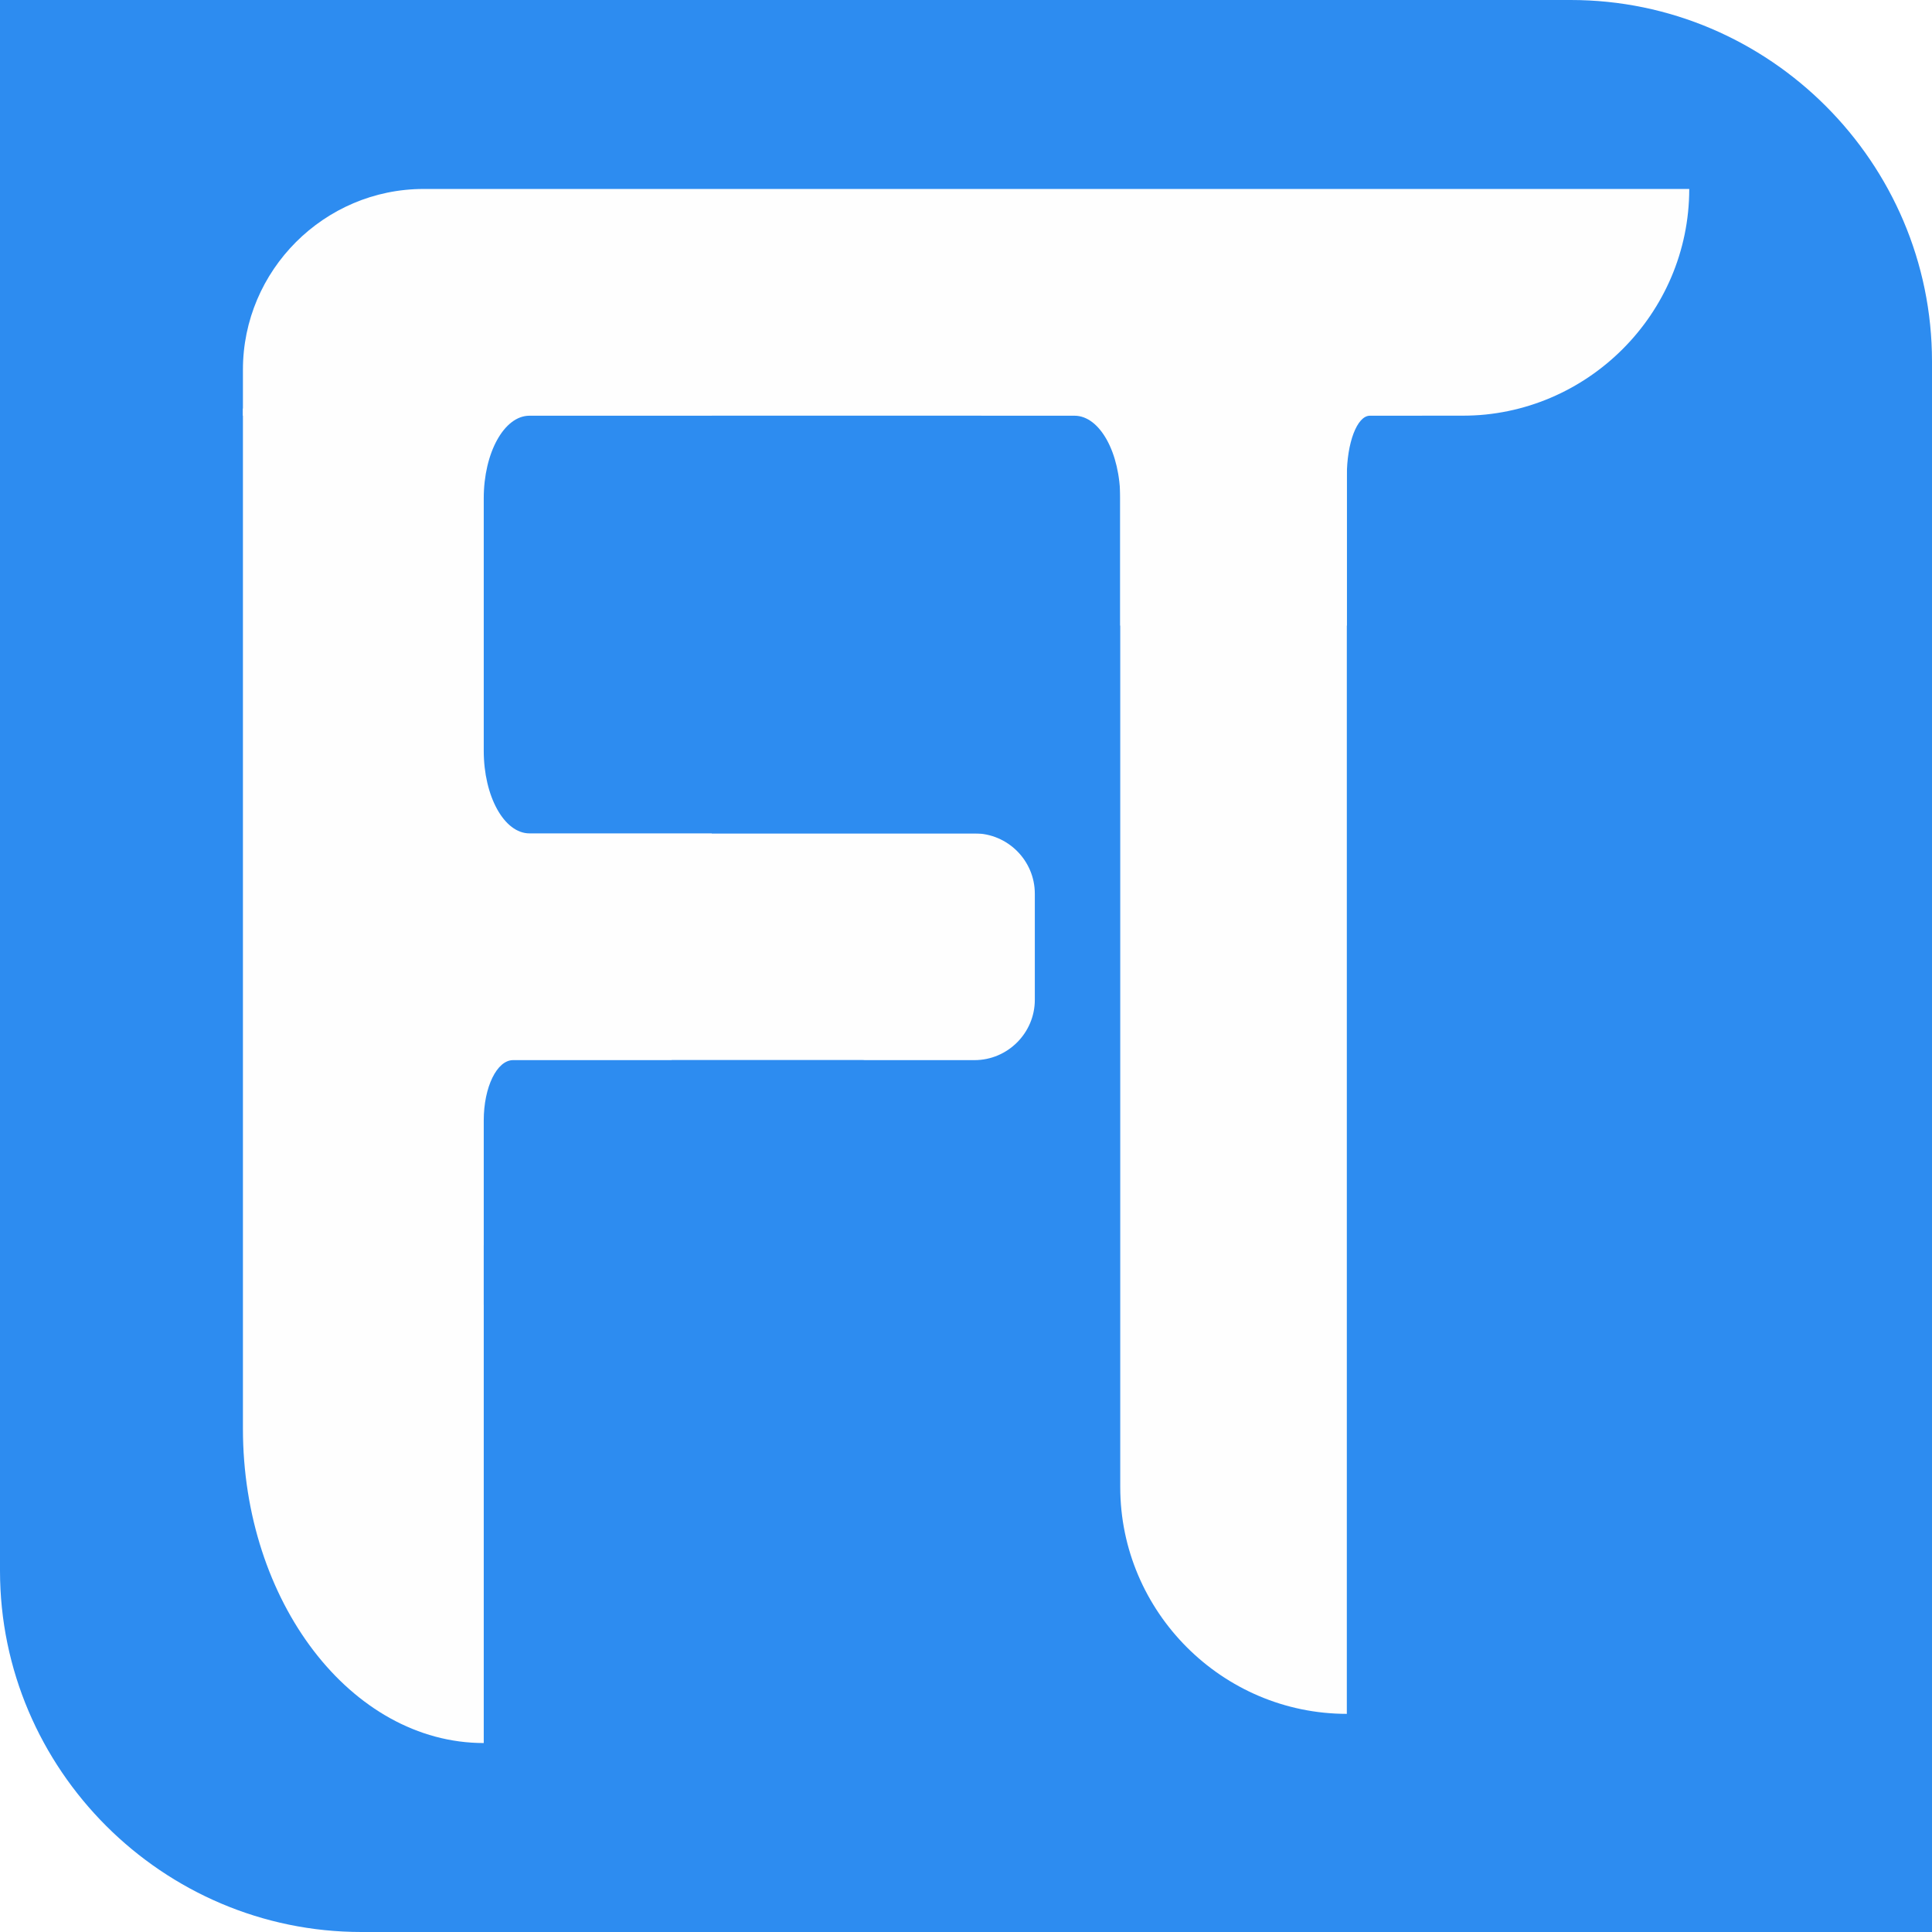
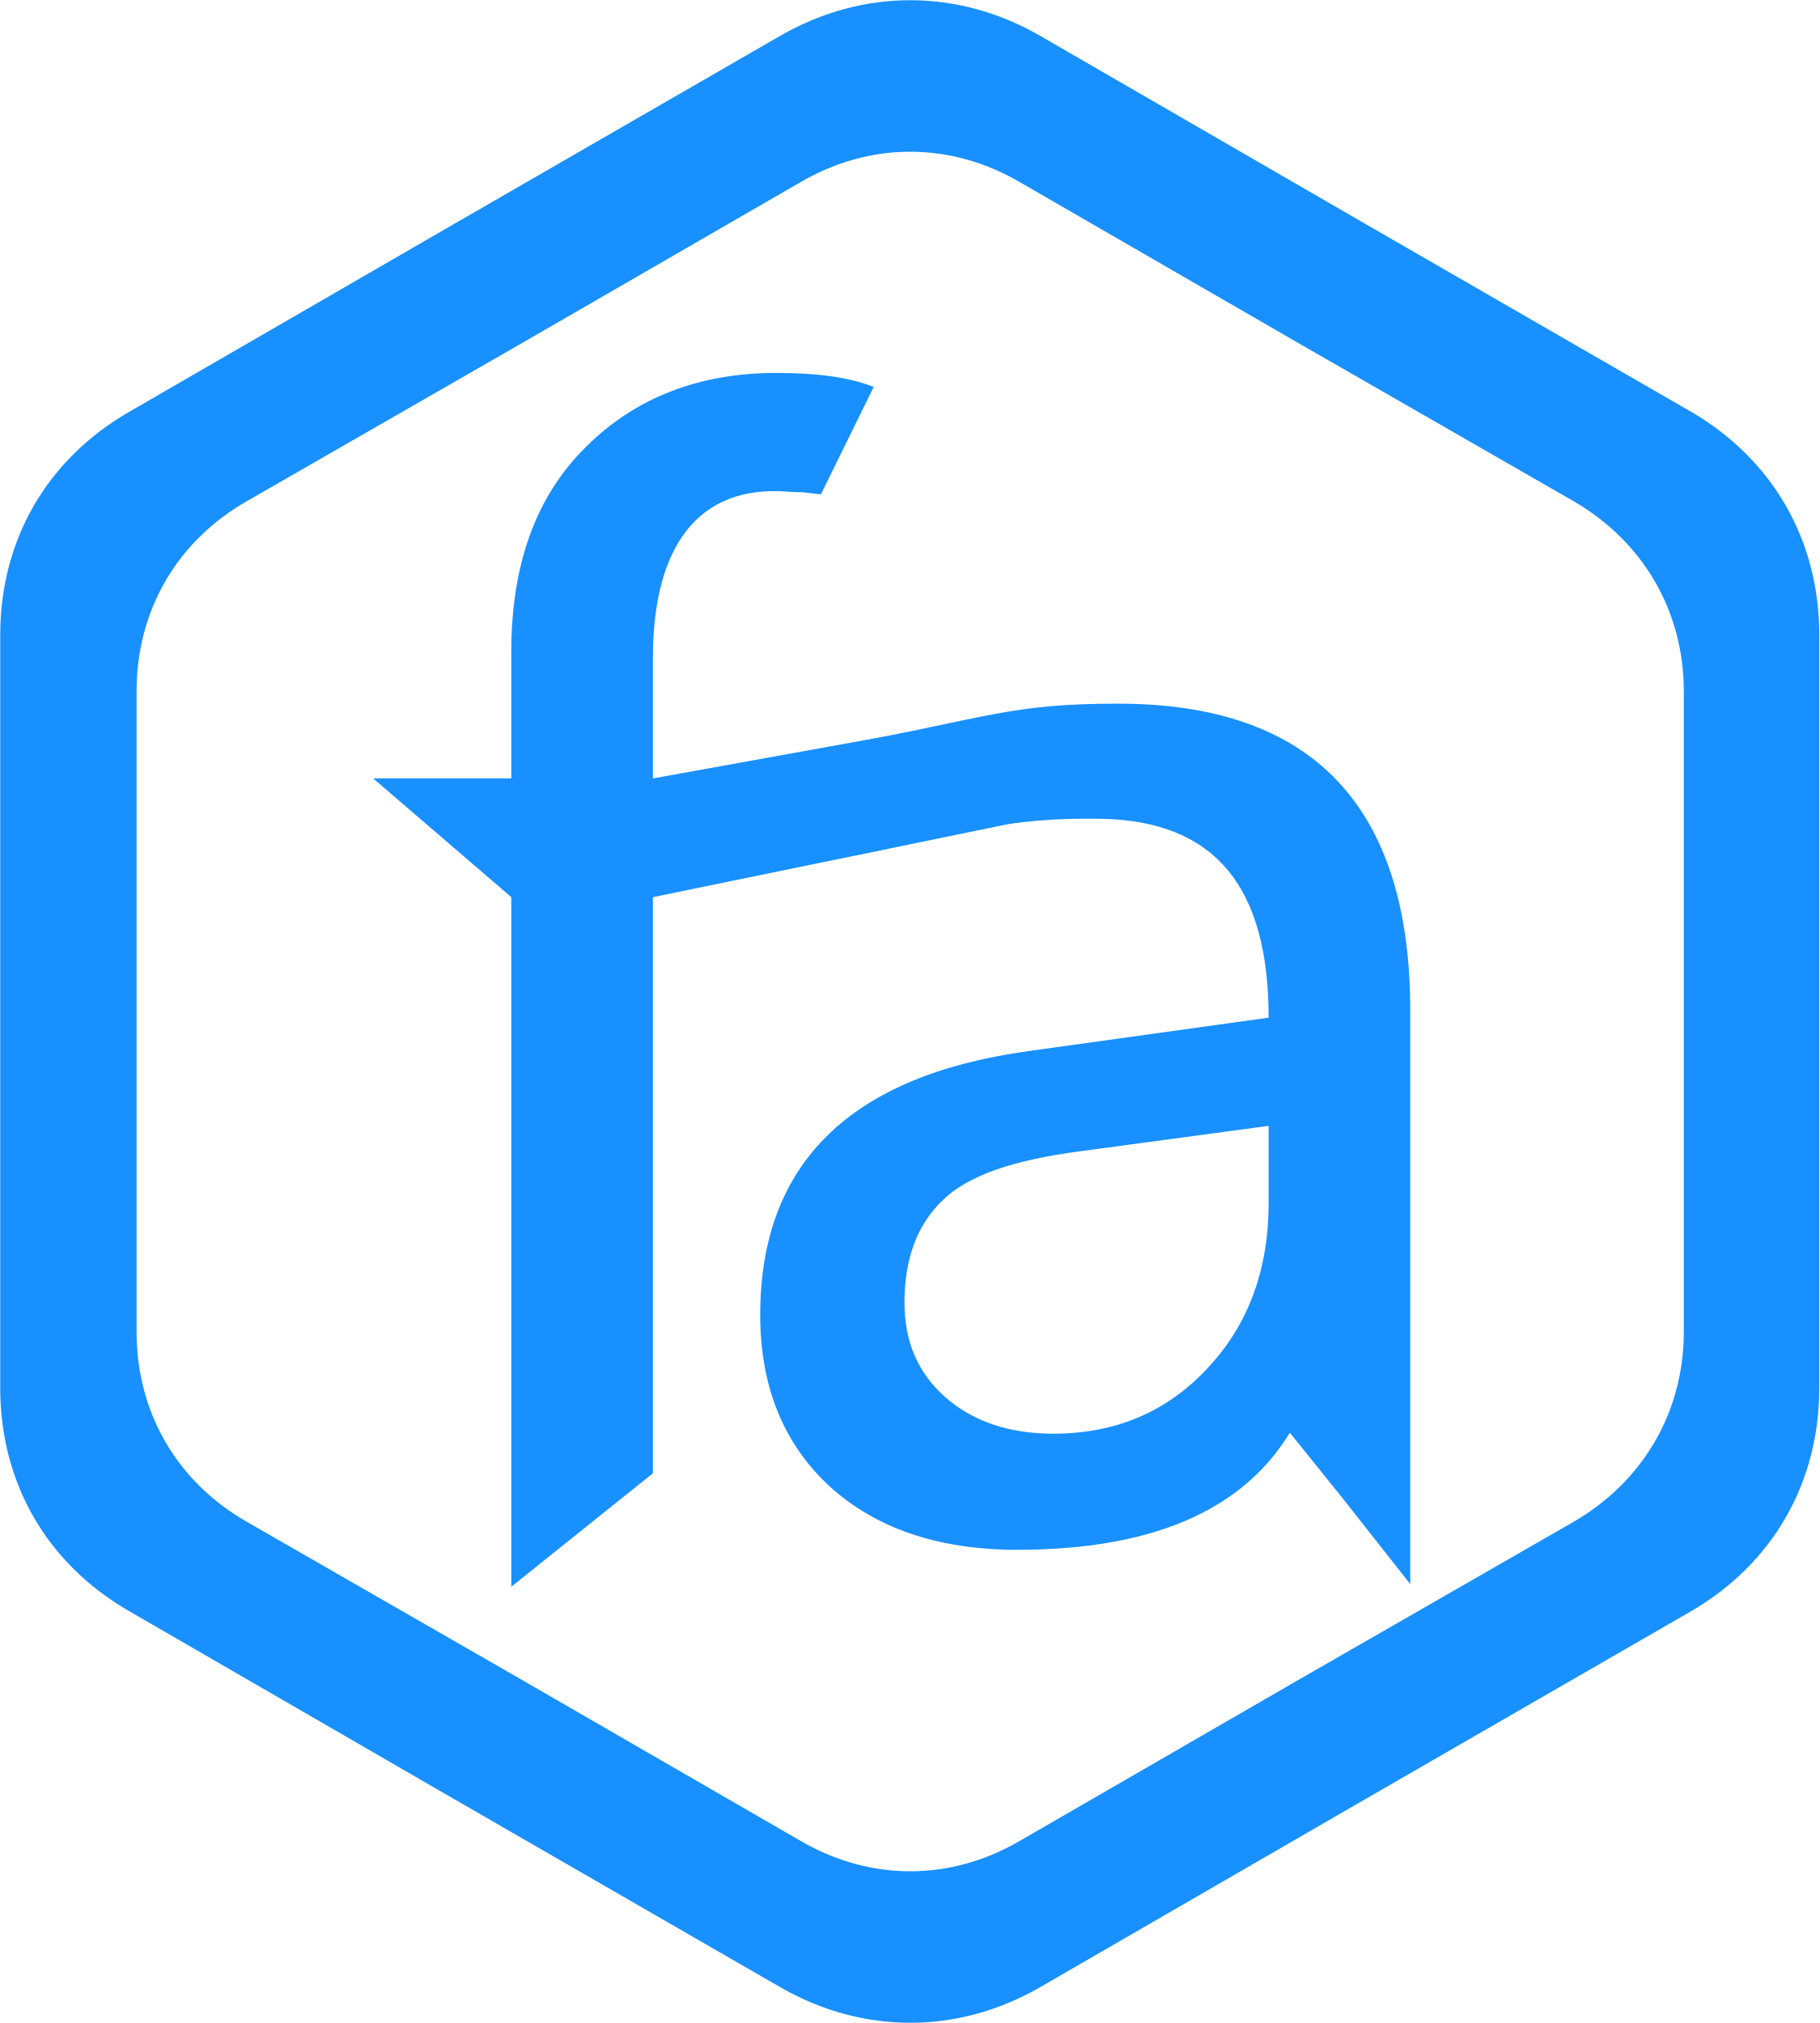
- <svg xmlns="http://www.w3.org/2000/svg" xml:space="preserve" width="160.417mm" height="160.417mm" version="1.1" style="shape-rendering:geometricPrecision; text-rendering:geometricPrecision; image-rendering:optimizeQuality; fill-rule:evenodd; clip-rule:evenodd" viewBox="0 0 10991 10991">
+ <svg xmlns="http://www.w3.org/2000/svg" xml:space="preserve" width="141.148mm" height="156.944mm" version="1.1" style="shape-rendering:geometricPrecision; text-rendering:geometricPrecision; image-rendering:optimizeQuality; fill-rule:evenodd; clip-rule:evenodd" viewBox="0 0 2068 2300">
  <defs>
    <style type="text/css">
   
-     .fil2 {fill:#FEFEFE}
-     .fil0 {fill:#2D8CF0}
-     .fil1 {fill:#FEFEFE}
+     .fil0 {fill:#1890FF}
+     .fil1 {fill:#1890FF;fill-rule:nonzero}
   
  </style>
  </defs>
  <g id="图层_x0020_1">
-     <path class="fil0" d="M0 0l8936 0c1130,0 2055,925 2055,2056l0 8935 -8935 0c-1131,0 -2056,-925 -2056,-2055l0 -8936z" />
-     <g id="_2463676891328">
-       <path class="fil1" d="M1382 2324l1370 0 0 7592 0 0c-754,0 -1370,-804 -1370,-1788l0 -5804z" />
-       <path class="fil2" d="M2410 1075l7200 0 0 0c0,710 -581,1290 -1290,1290l-6938 0 0 -262c0,-565 462,-1028 1028,-1028z" />
-       <path class="fil2" d="M2155 4741l3389 0c188,0 343,154 343,343l0 604c0,189 -155,343 -343,343l-3389 0 0 -1290z" />
-       <rect class="fil2" x="2468" y="2123" width="1581" height="2872" />
-       <rect class="fil2" x="5582" y="1522" width="2508" height="2037" />
-       <rect class="fil0" x="2752" y="2365" width="3621" height="2376" rx="260" ry="470" />
-       <rect class="fil2" x="2015" y="5901" width="1806" height="1184" />
-       <rect class="fil0" x="7662" y="2365" width="1830" height="1731" rx="131" ry="343" />
-       <path class="fil2" d="M6373 1522l0 6938c0,709 580,1290 1289,1290l0 0 0 -8228 -1289 0z" />
-       <rect class="fil0" x="2752" y="6031" width="2321" height="1731" rx="167" ry="343" />
+     <path class="fil0" d="M1181 40l370 214 371 214c93,54 146,146 146,254l0 428 0 428c0,108 -53,200 -146,254l-371 214 -370 214c-93,53 -200,53 -293,0l-371 -214 -370 -214c-94,-54 -147,-146 -147,-254l0 -428 0 -428c0,-108 53,-200 147,-254l370 -214 371 -214c93,-53 200,-53 293,0zm-22 167l315 182 315 181c79,46 125,125 125,216l0 364 0 364c0,91 -46,170 -125,216l-315 181 -315 182c-79,46 -170,46 -249,0l-315 -182 -315 -181c-80,-46 -125,-125 -125,-216l0 -364 0 -364c0,-91 45,-170 125,-216l315 -181 315 -182c79,-46 170,-46 249,0z" />
+     <g id="_2550746854528">
+       <path class="fil1" d="M933 562c-47,-5 -3,-1 -38,-3 -102,-8 -153,63 -153,189l0 137 382 -69 41 117 -423 87 0 655 -161 129 0 -784 0 0 -157 -135 157 0 0 -144c0,-99 28,-177 85,-233 56,-56 129,-84 216,-84 47,0 84,5 111,16l-60 122z" />
+       <path class="fil1" d="M950 848c174,-32 197,-48 321,-48 221,0 332,117 332,349 0,197 0,455 0,652l-78 -99 -83 -103 27 25c-63,109 -189,138 -313,138 -89,0 -160,-24 -213,-72 -52,-48 -79,-113 -79,-195 0,-172 102,-272 305,-300l273 -38c0,-150 -62,-222 -186,-226 -126,-3 -181,23 -303,45l-3 -128zm277 461c-76,10 -128,28 -156,56 -29,28 -43,67 -43,116 0,44 15,80 47,108 31,27 72,41 122,41 71,0 130,-25 176,-75 46,-49 69,-112 69,-187l0 -88 -215 29z" />
    </g>
  </g>
</svg>
